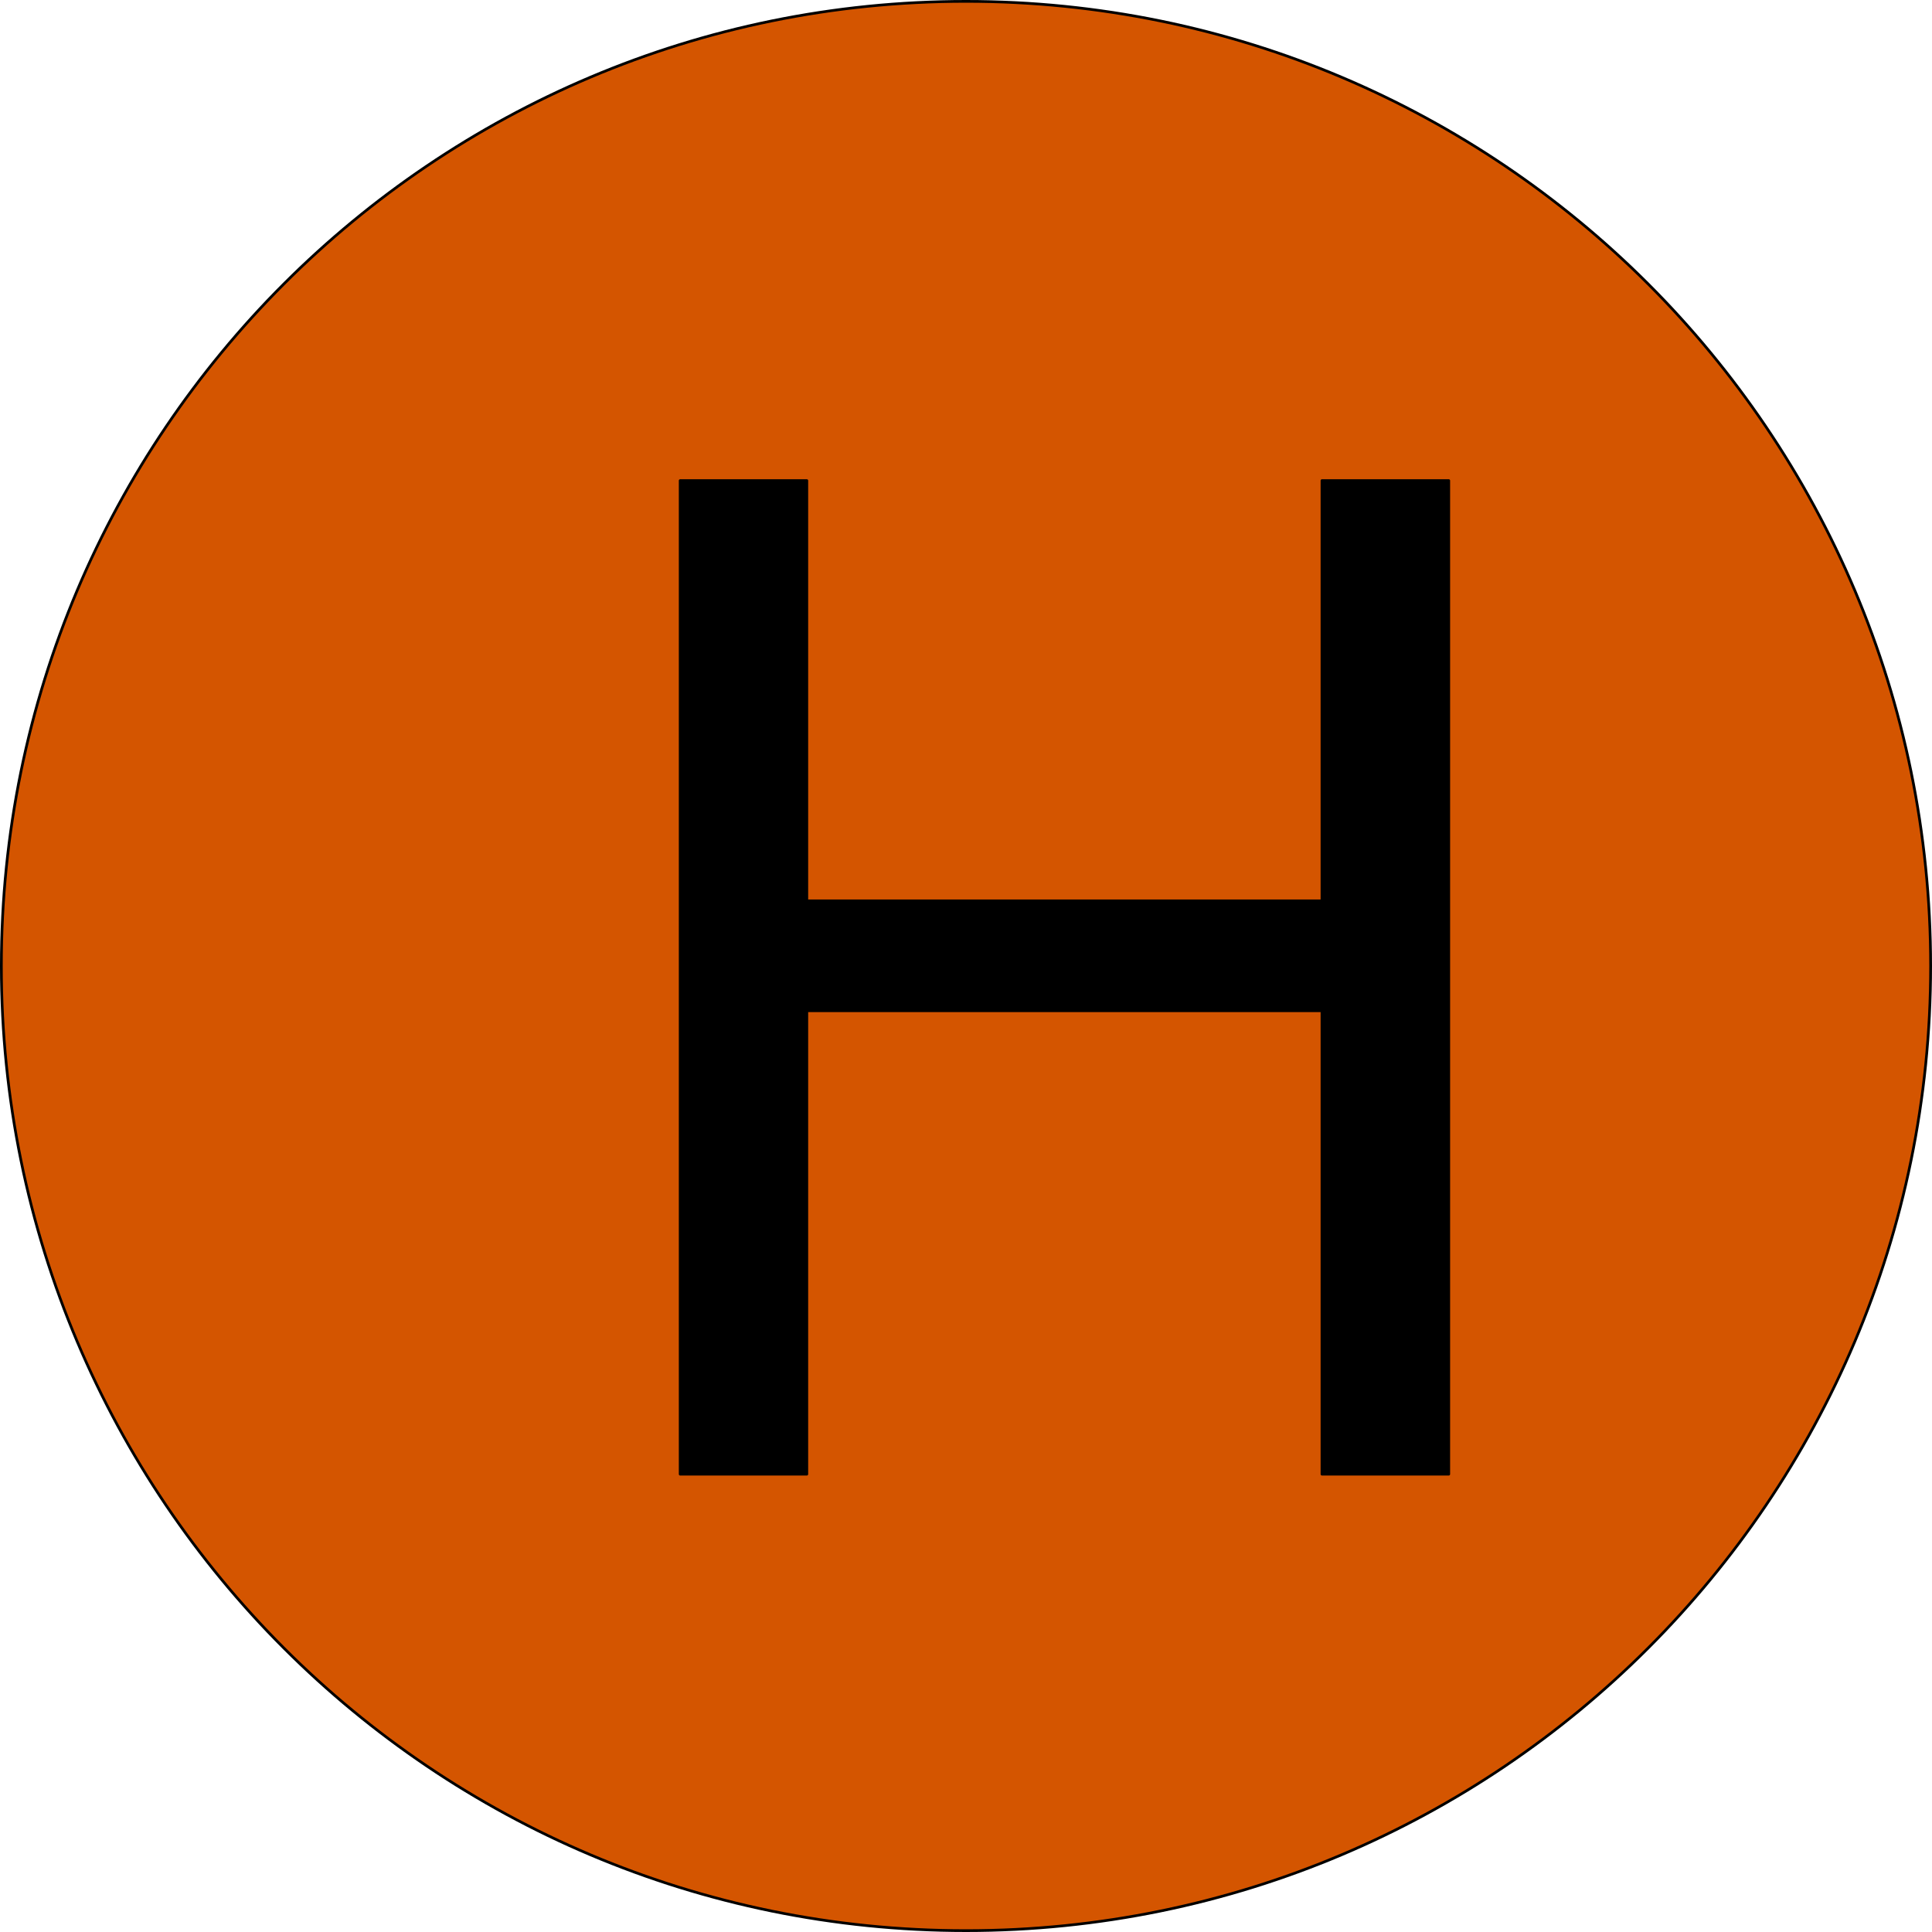
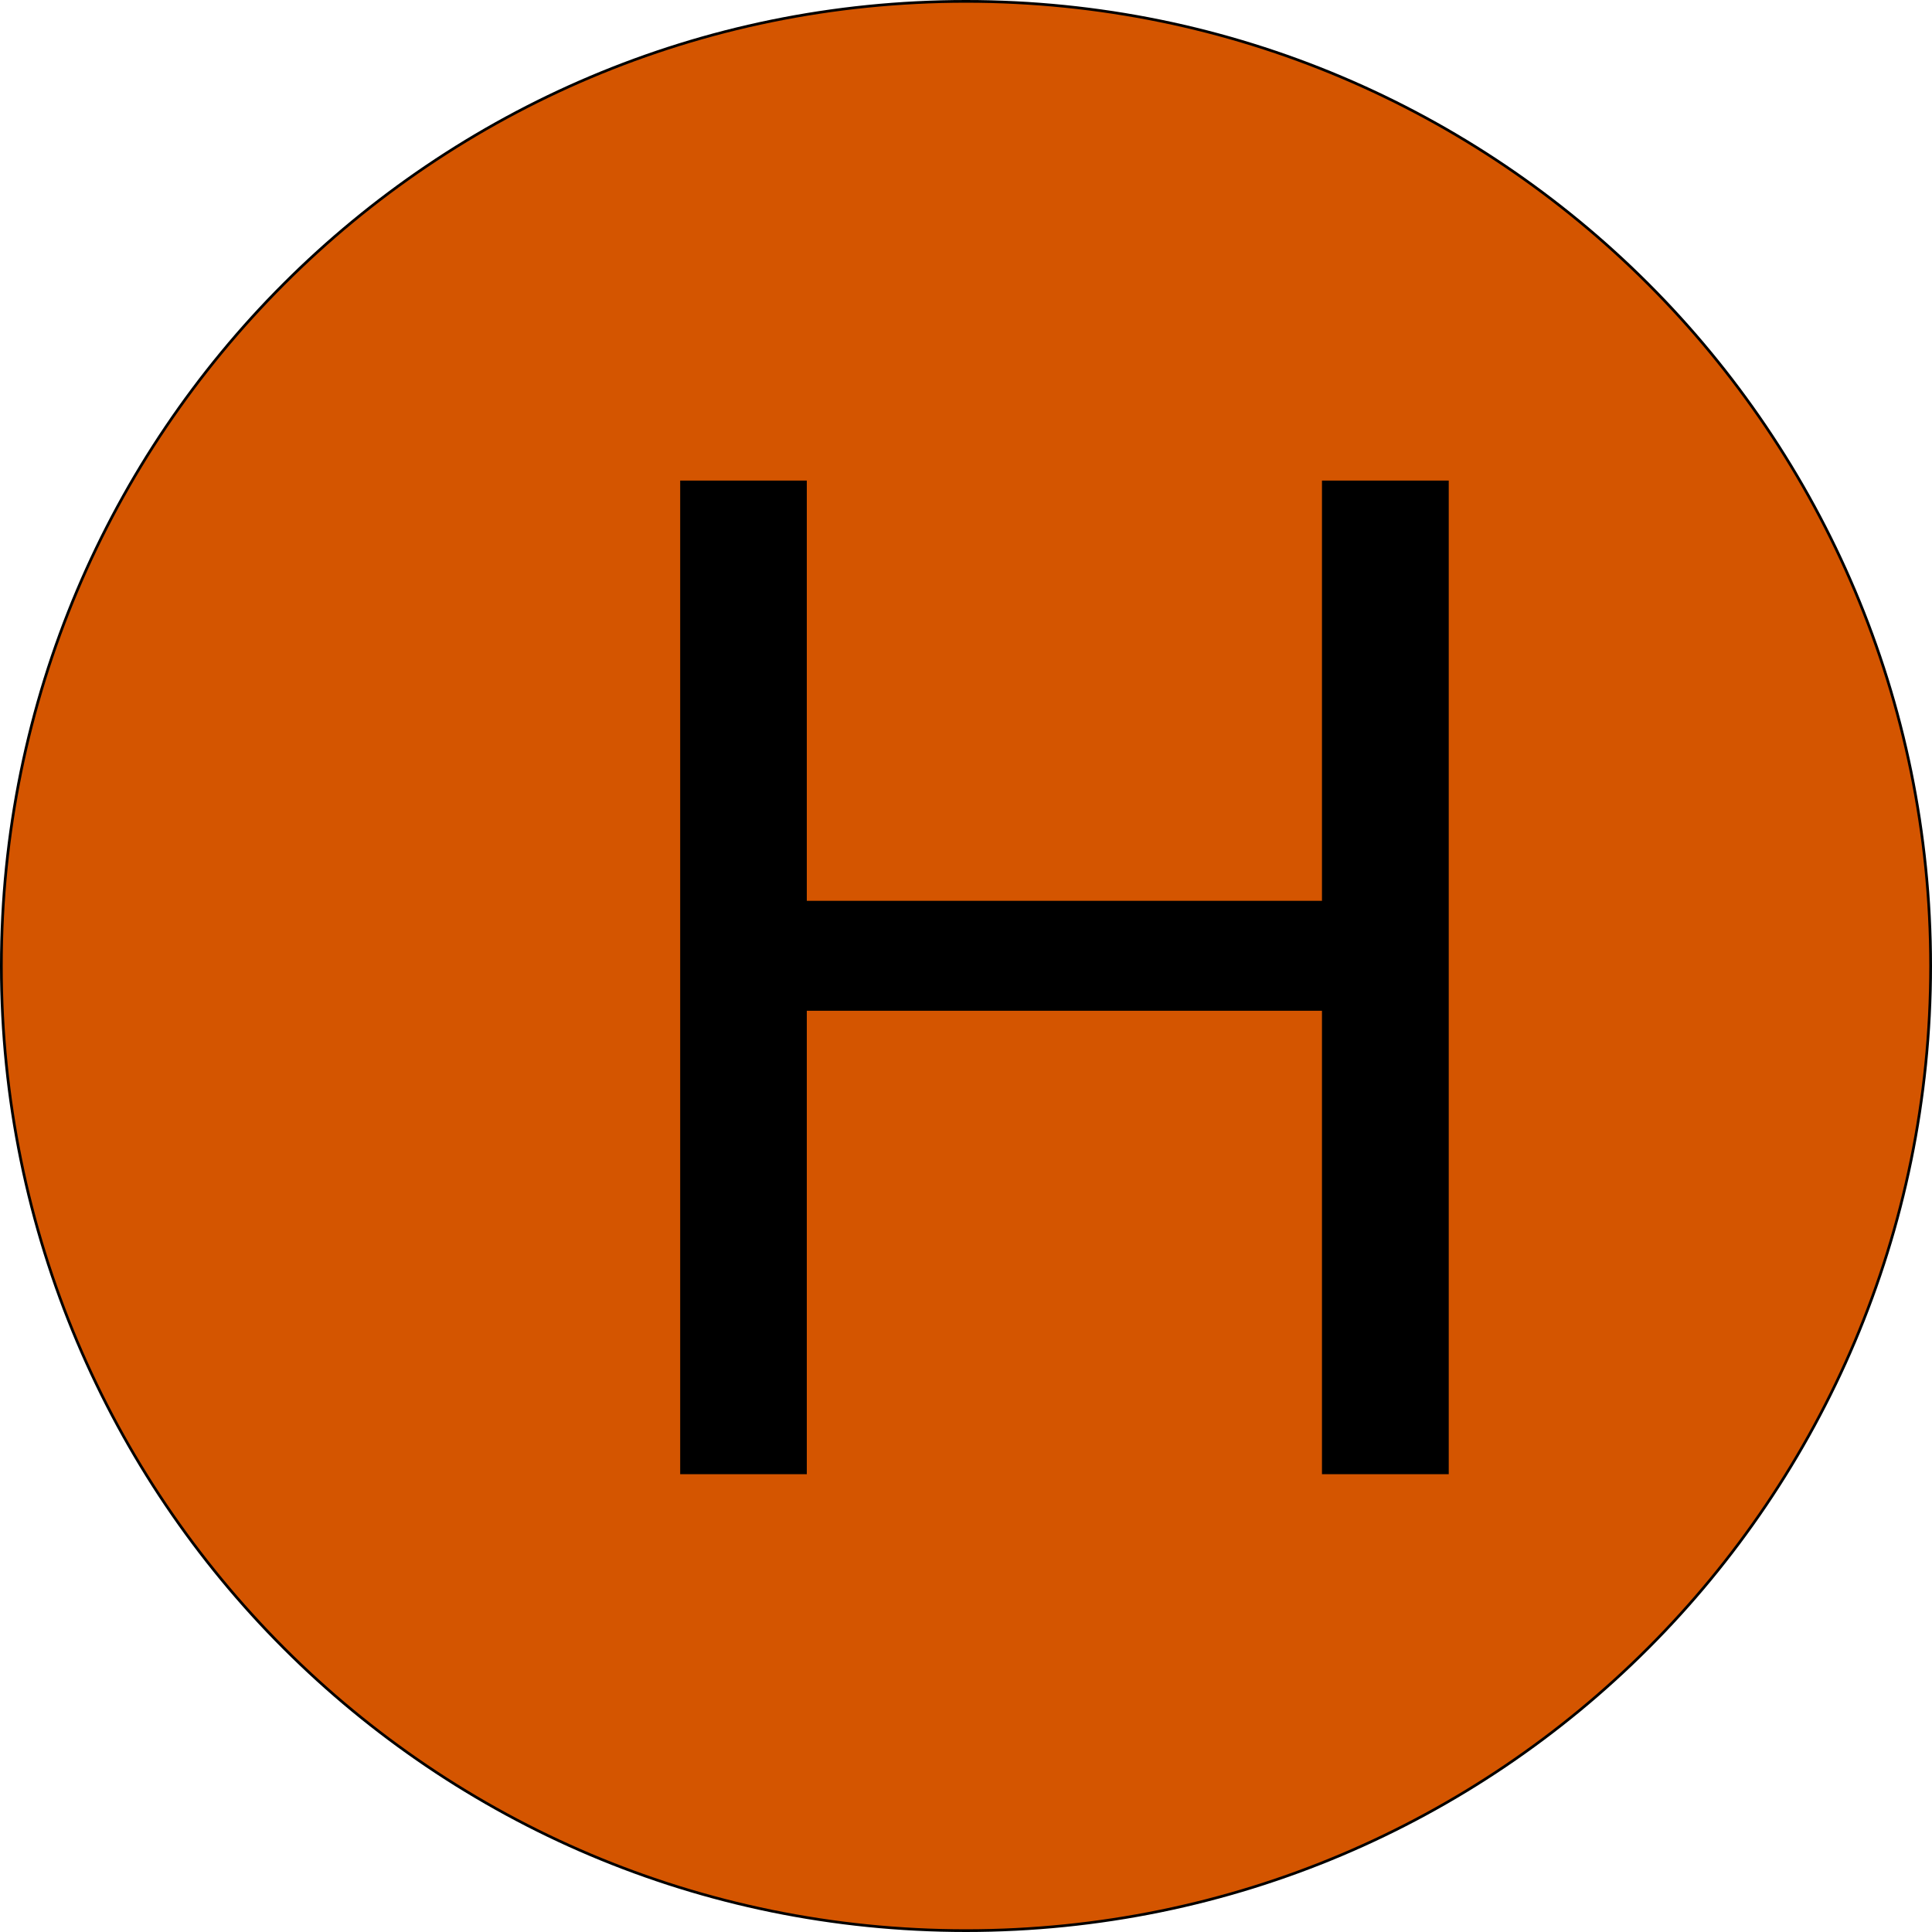
<svg xmlns="http://www.w3.org/2000/svg" width="1347.8" height="1347.8" version="1.1" viewBox="0 0 356.6 356.6">
  <g transform="translate(.25 -109.89)" stroke-linecap="round" stroke-linejoin="round">
    <circle cx="178.05" cy="288.19" r="178.05" fill="#d45500" stroke="#000" stroke-width=".5" style="paint-order:fill markers stroke" />
-     <text transform="matrix(1.8042 0 0 1.7838 -1362.4 -1018.6)" fill="black" font-family="'JetBrains Mono'" font-size="144px" letter-spacing="0px" stroke="black" stroke-width=".279" text-align="center" word-spacing="0px" style="line-height:100%;paint-order:fill markers stroke;shape-inside:url(#rect1);white-space:pre" xml:space="preserve">
+     <text transform="matrix(1.8042 0 0 1.7838 -1362.4 -1018.6)" fill="drac.black" font-family="'JetBrains Mono'" font-size="144px" letter-spacing="0px" stroke="drac.black" stroke-width=".279" text-align="center" word-spacing="0px" style="line-height:100%;paint-order:fill markers stroke;shape-inside:url(#rect1);white-space:pre" xml:space="preserve">
      <tspan x="810.606" y="785.171">H</tspan>
    </text>
  </g>
</svg>
